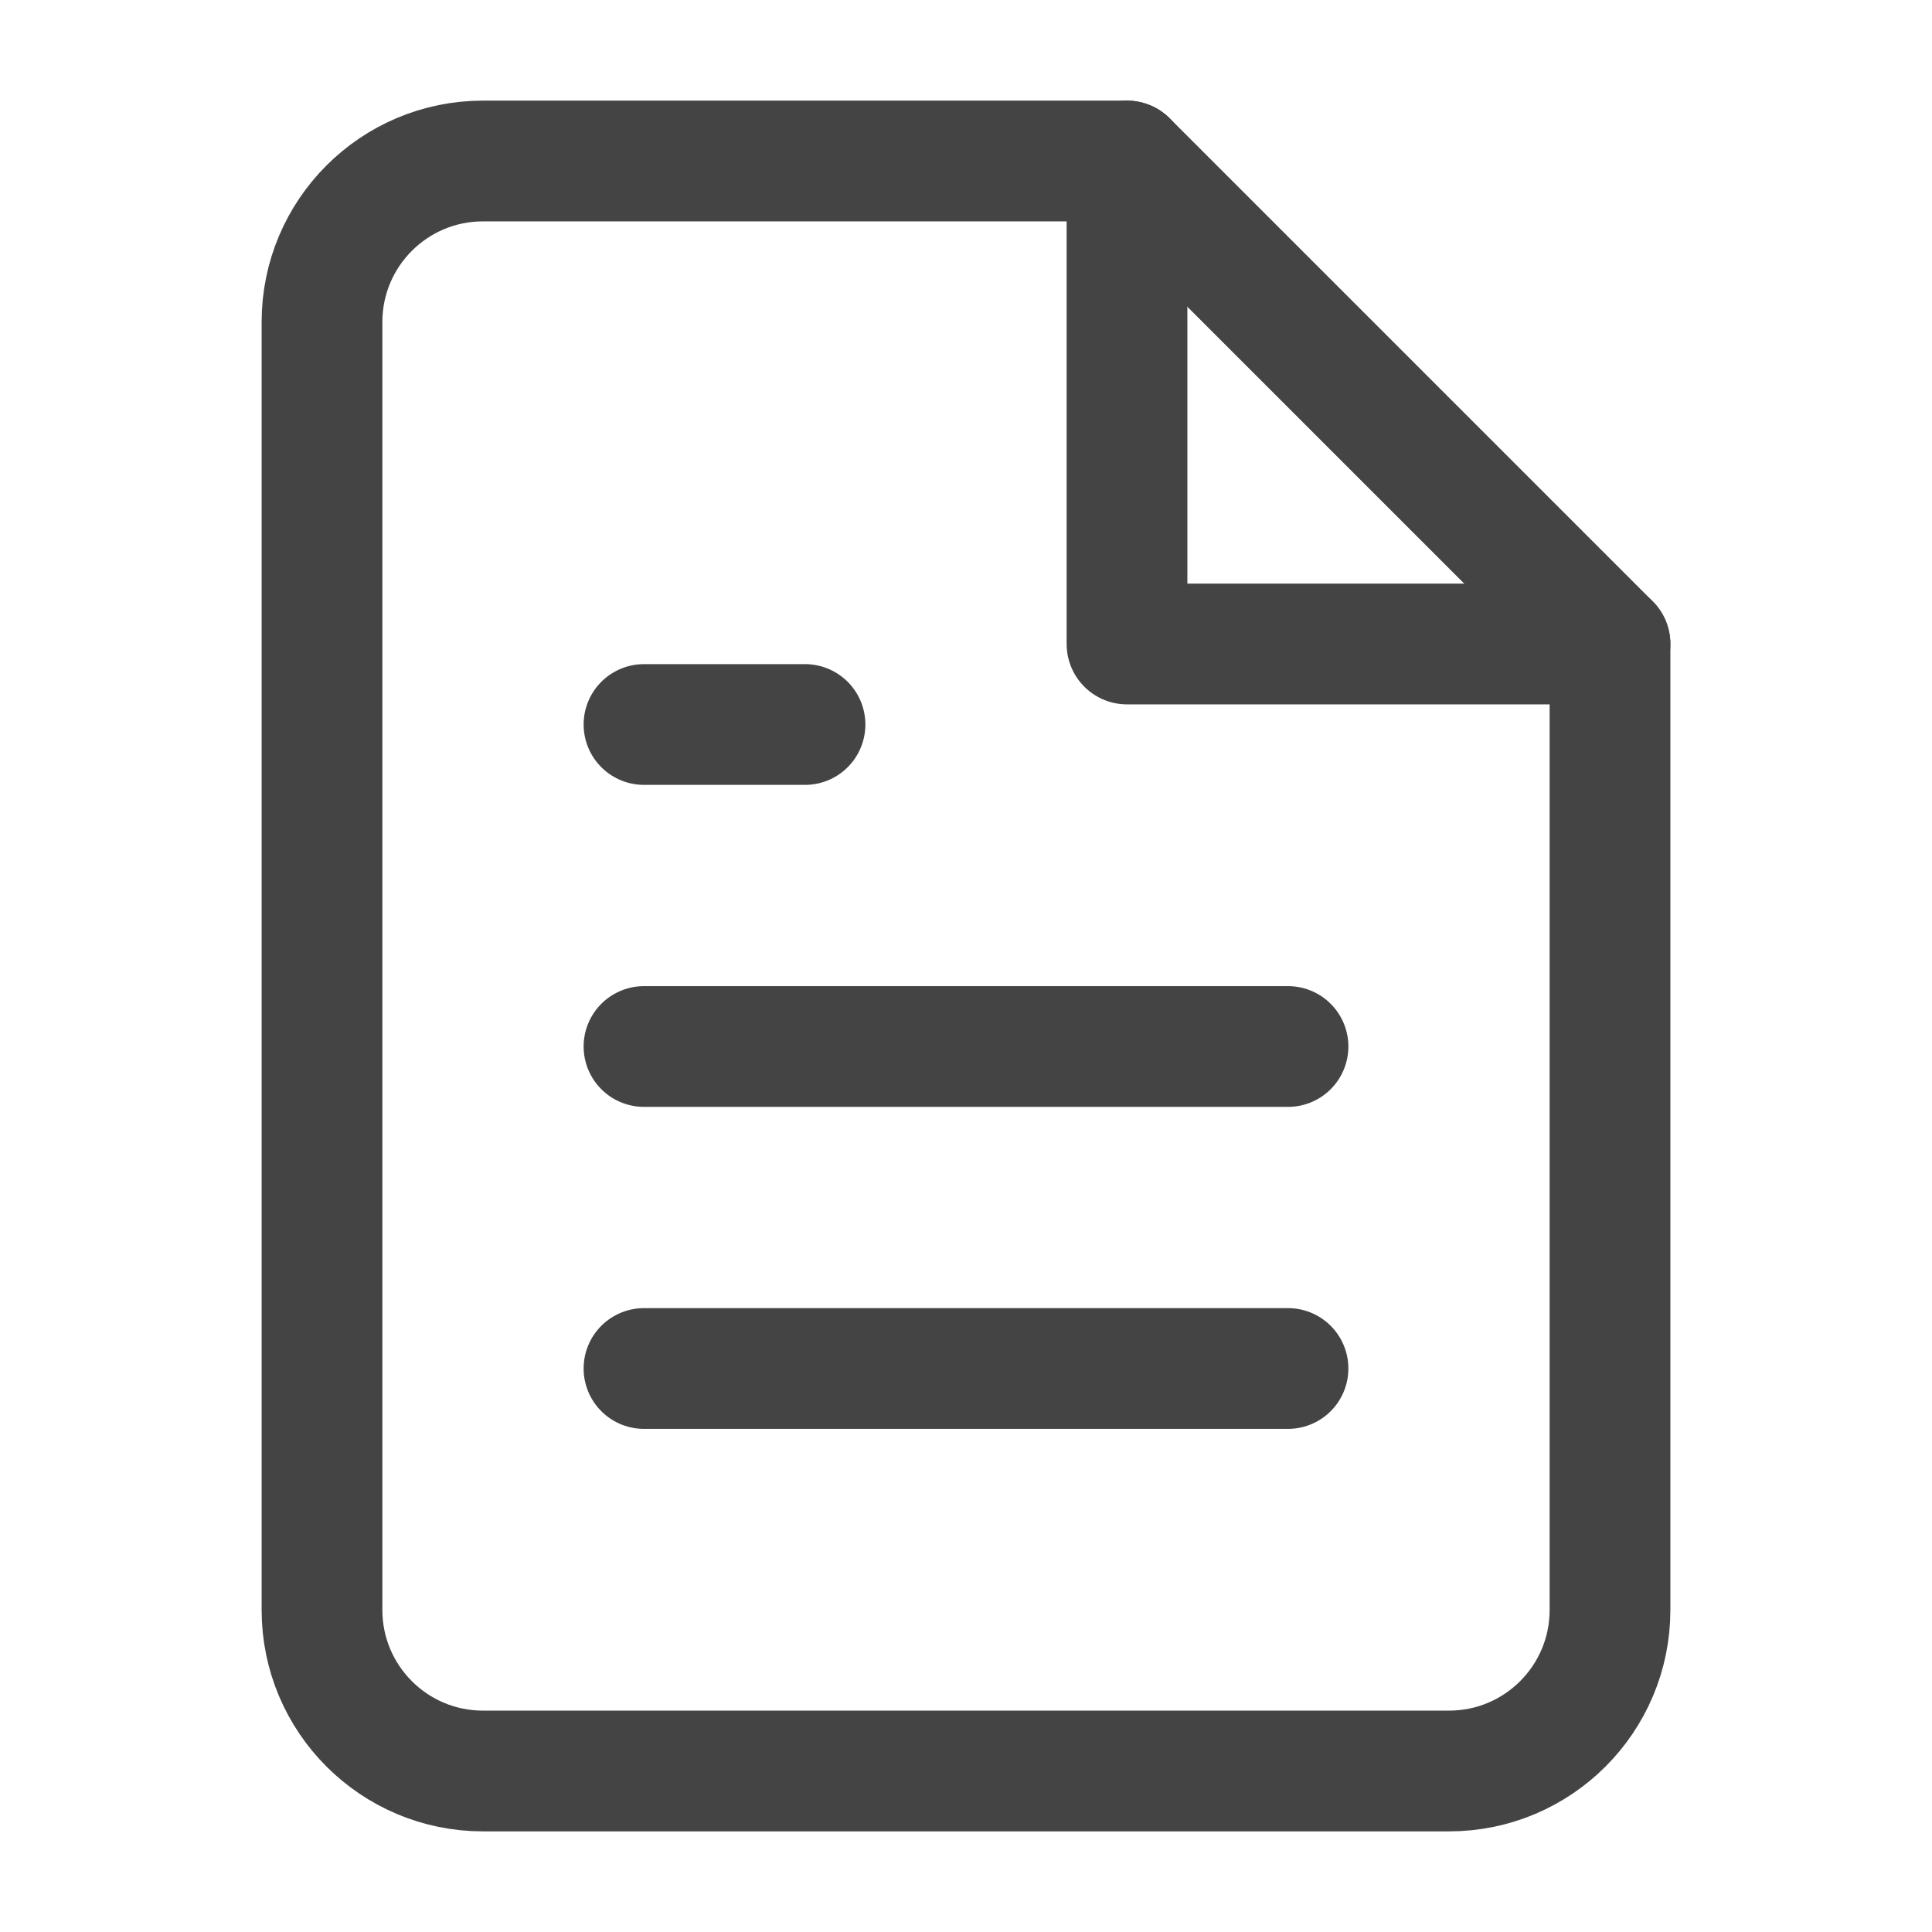
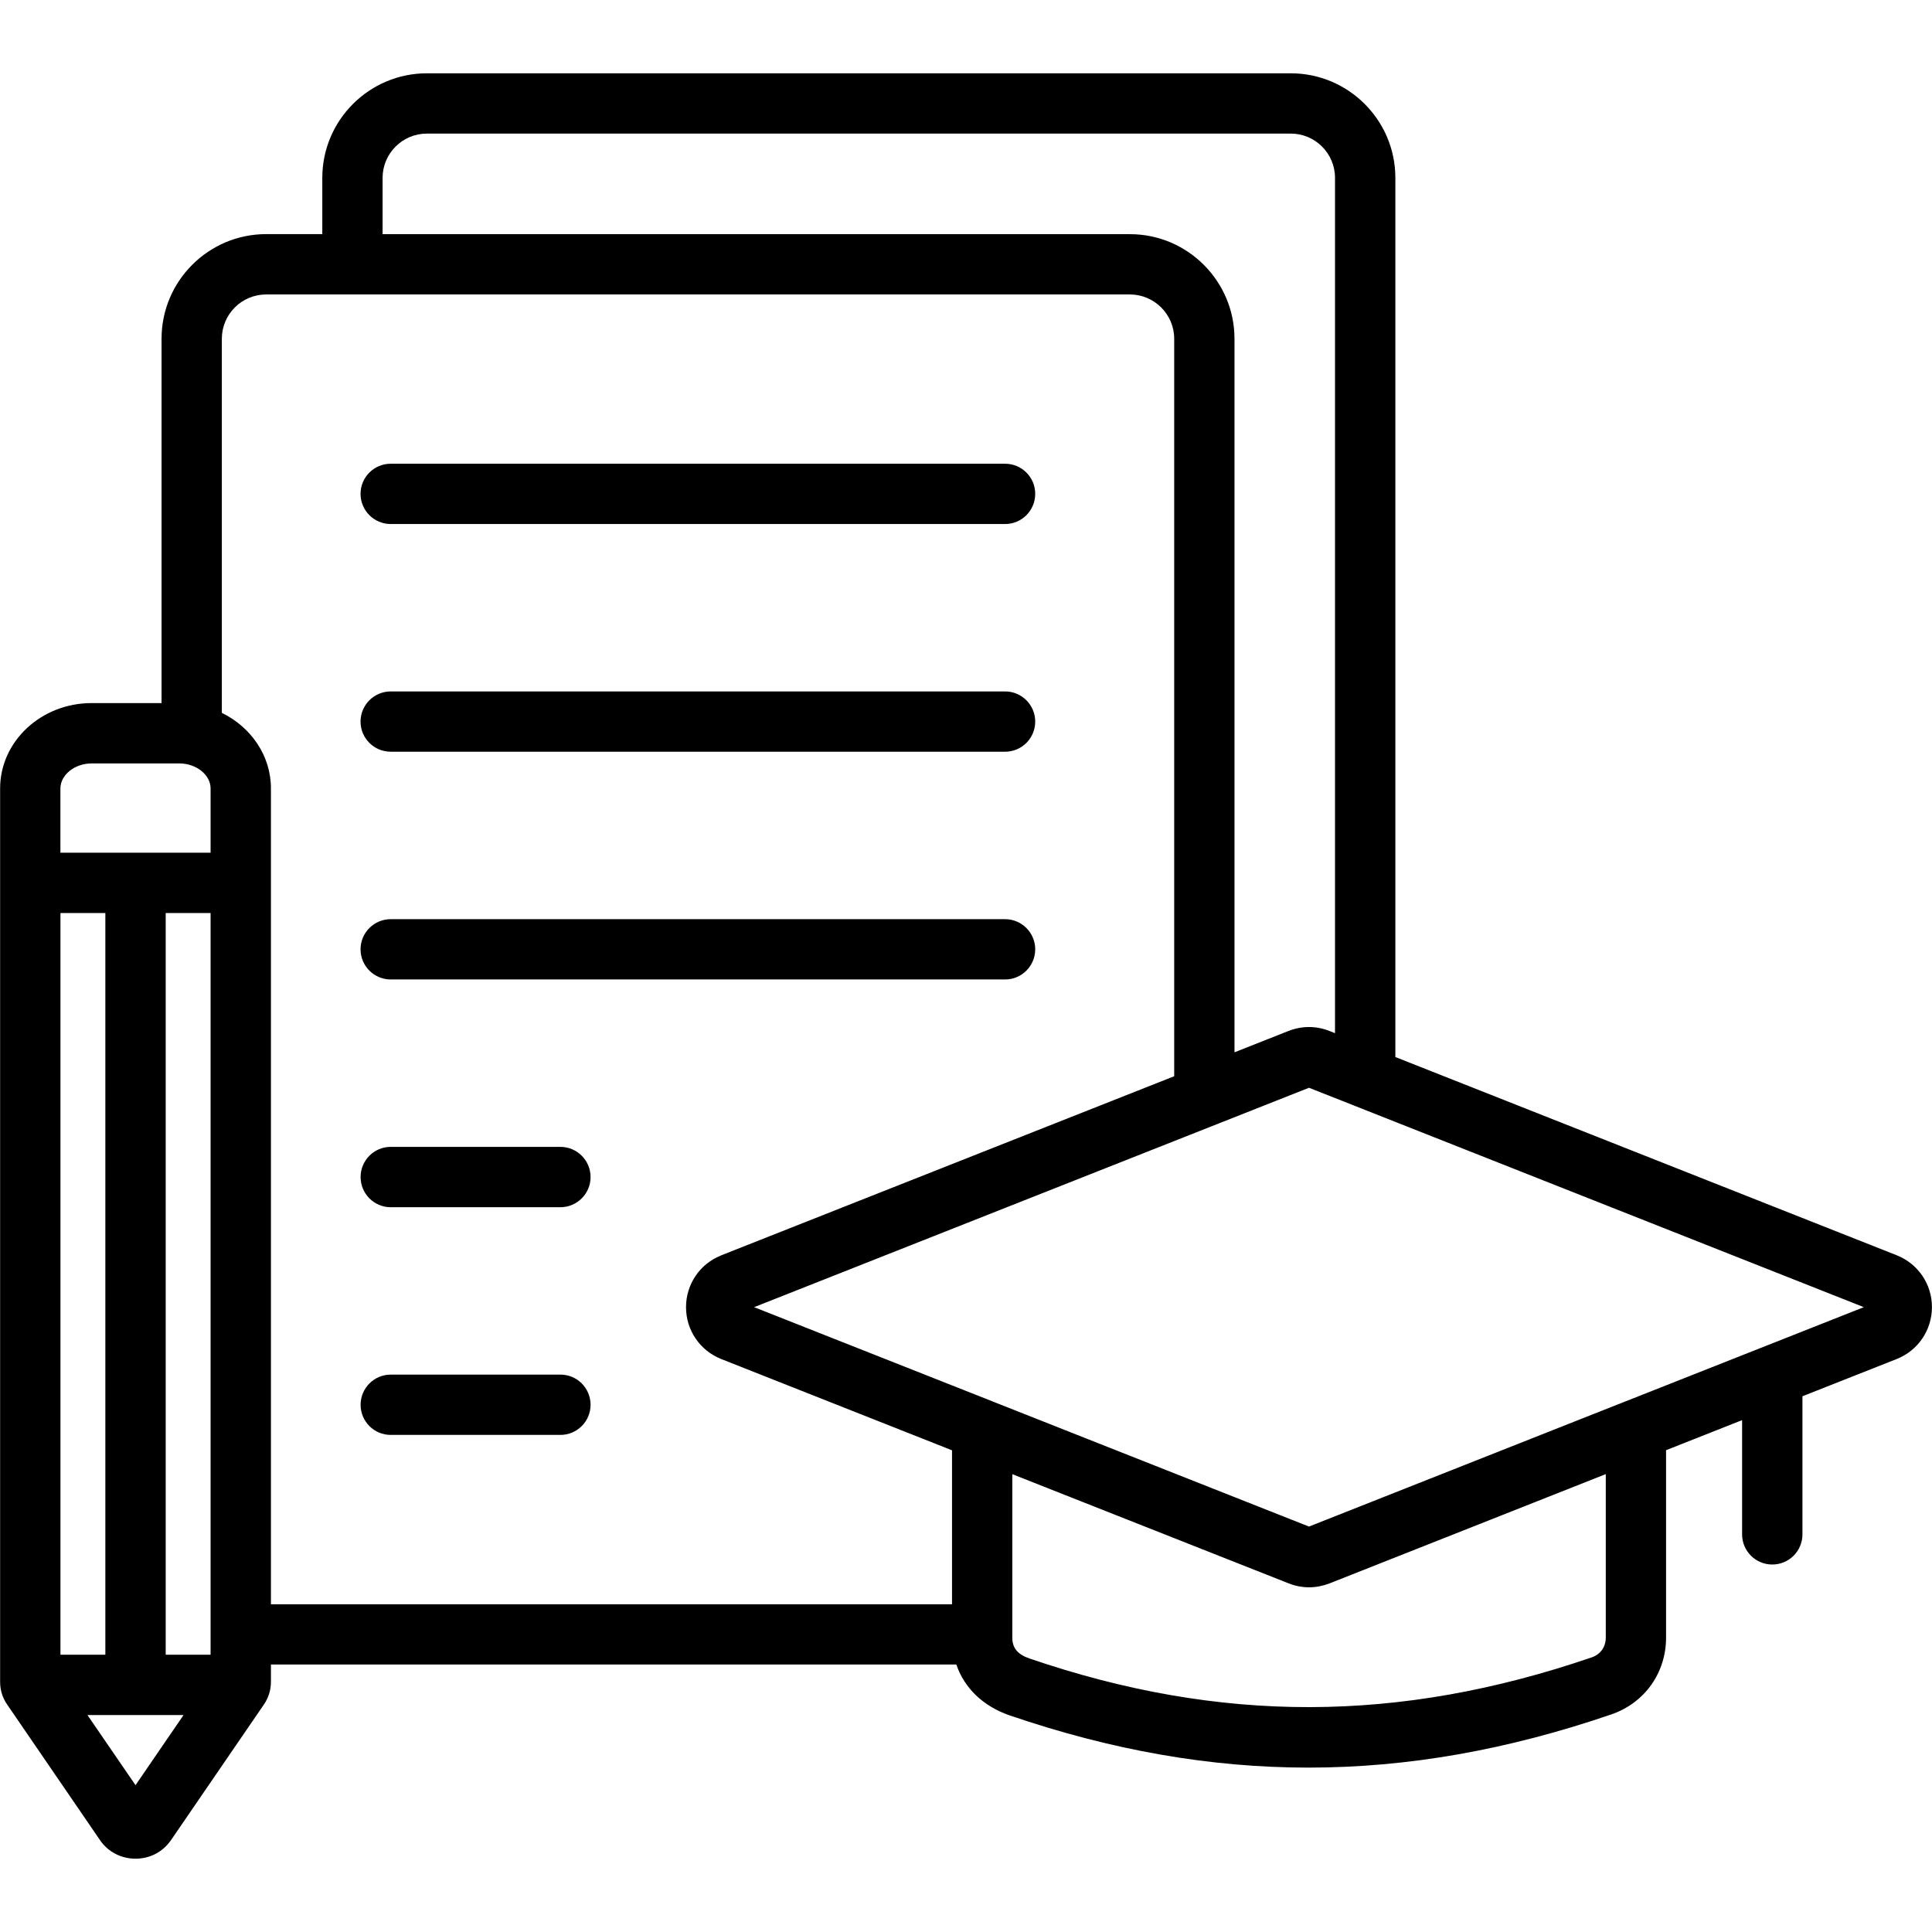
- <svg xmlns="http://www.w3.org/2000/svg" viewBox="0 0 24 24" fill="none" stroke="#444" stroke-width="1.5" stroke-linecap="round" stroke-linejoin="round">
-   <path d="M14 2H6a2 2 0 0 0-2 2v16a2 2 0 0 0 2 2h12a2 2 0 0 0 2-2V8z" />
-   <polyline points="14 2 14 8 20 8" />
-   <path d="M8 13h8M8 17h8M8 9h2" />
+ <svg xmlns="http://www.w3.org/2000/svg" width="34" height="34" viewBox="0 0 34 34" fill="none">
+   <path d="M33.38 22.091L24.556 18.602V3.13C24.556 2.115 23.73 1.29 22.715 1.29H7.513C6.497 1.29 5.672 2.116 5.672 3.13V4.12H4.684C3.668 4.12 2.843 4.947 2.843 5.961V12.373H1.613C0.724 12.373 0.002 13.047 0.002 13.875V29.596C0.002 29.744 0.044 29.88 0.128 30L1.762 32.386C1.9 32.589 2.132 32.71 2.385 32.71C2.634 32.71 2.858 32.595 3 32.396C3.002 32.393 3.004 32.391 3.006 32.388L4.642 30C4.725 29.879 4.768 29.743 4.768 29.596V29.293H16.83C16.971 29.707 17.301 30.028 17.771 30.189C19.56 30.8 21.291 31.107 23.026 31.107C24.777 31.107 26.532 30.795 28.353 30.172C28.941 29.972 29.32 29.441 29.32 28.819V25.521L30.658 24.992V27.003C30.658 27.296 30.896 27.533 31.189 27.533C31.482 27.533 31.72 27.296 31.72 27.003V24.572L33.38 23.916C33.756 23.766 33.999 23.407 33.999 23.002C33.999 22.599 33.756 22.241 33.38 22.091ZM6.733 3.13C6.733 2.701 7.082 2.351 7.513 2.351H22.715C23.145 2.351 23.494 2.7 23.494 3.13V18.182L23.395 18.143C23.161 18.051 22.913 18.051 22.676 18.143L21.725 18.519V5.962C21.725 4.947 20.899 4.121 19.885 4.121H6.733V3.13ZM2.916 29.12V16.068H3.706V29.12H2.916ZM1.064 16.068H1.854V29.12H1.064V16.068ZM1.613 13.435H3.156C3.454 13.435 3.706 13.636 3.706 13.875V15.006H1.063V13.875C1.064 13.636 1.315 13.435 1.613 13.435ZM2.385 31.416L1.539 30.182H3.23L2.385 31.416ZM4.768 13.875C4.768 13.298 4.417 12.796 3.904 12.545V5.962C3.904 5.532 4.253 5.182 4.684 5.182H19.884C20.314 5.182 20.664 5.532 20.664 5.962V18.94L12.692 22.092L12.691 22.093C12.316 22.242 12.073 22.6 12.073 23.004C12.073 23.409 12.316 23.767 12.693 23.917L16.754 25.523V28.233H4.768V13.875ZM28.259 28.82C28.259 28.984 28.166 29.115 28.009 29.168C24.618 30.328 21.474 30.334 18.115 29.186C17.908 29.114 17.815 29.002 17.815 28.82V25.943L22.679 27.865C22.796 27.911 22.916 27.934 23.037 27.934C23.159 27.934 23.28 27.91 23.398 27.865L28.259 25.942V28.82H28.259ZM30.992 23.719C30.988 23.721 30.984 23.722 30.979 23.724L28.604 24.663C28.594 24.666 28.584 24.671 28.575 24.674L23.036 26.865L17.503 24.677C17.487 24.67 17.471 24.663 17.456 24.658L13.271 23.004L23.036 19.143L23.814 19.45C23.819 19.453 23.825 19.455 23.831 19.457L32.8 23.004L30.992 23.719ZM6.345 8.691C6.345 8.398 6.583 8.161 6.876 8.161H17.688C17.981 8.161 18.218 8.398 18.218 8.691C18.218 8.984 17.981 9.222 17.688 9.222H6.876C6.583 9.222 6.345 8.984 6.345 8.691ZM6.345 12.699C6.345 12.406 6.583 12.168 6.876 12.168H17.688C17.981 12.168 18.218 12.406 18.218 12.699C18.218 12.992 17.981 13.229 17.688 13.229H6.876C6.583 13.229 6.345 12.992 6.345 12.699ZM6.345 16.706C6.345 16.414 6.583 16.176 6.876 16.176H17.688C17.981 16.176 18.218 16.414 18.218 16.706C18.218 16.999 17.981 17.237 17.688 17.237H6.876C6.583 17.237 6.345 16.999 6.345 16.706ZM10.393 20.714C10.393 21.008 10.155 21.245 9.862 21.245H6.876C6.583 21.245 6.346 21.007 6.346 20.714C6.346 20.421 6.583 20.183 6.876 20.183H9.862C10.155 20.183 10.393 20.421 10.393 20.714ZM10.393 24.722C10.393 25.015 10.155 25.252 9.862 25.252H6.876C6.583 25.252 6.346 25.015 6.346 24.722C6.346 24.429 6.583 24.191 6.876 24.191H9.862C10.155 24.19 10.393 24.428 10.393 24.722Z" fill="black" />
</svg>
